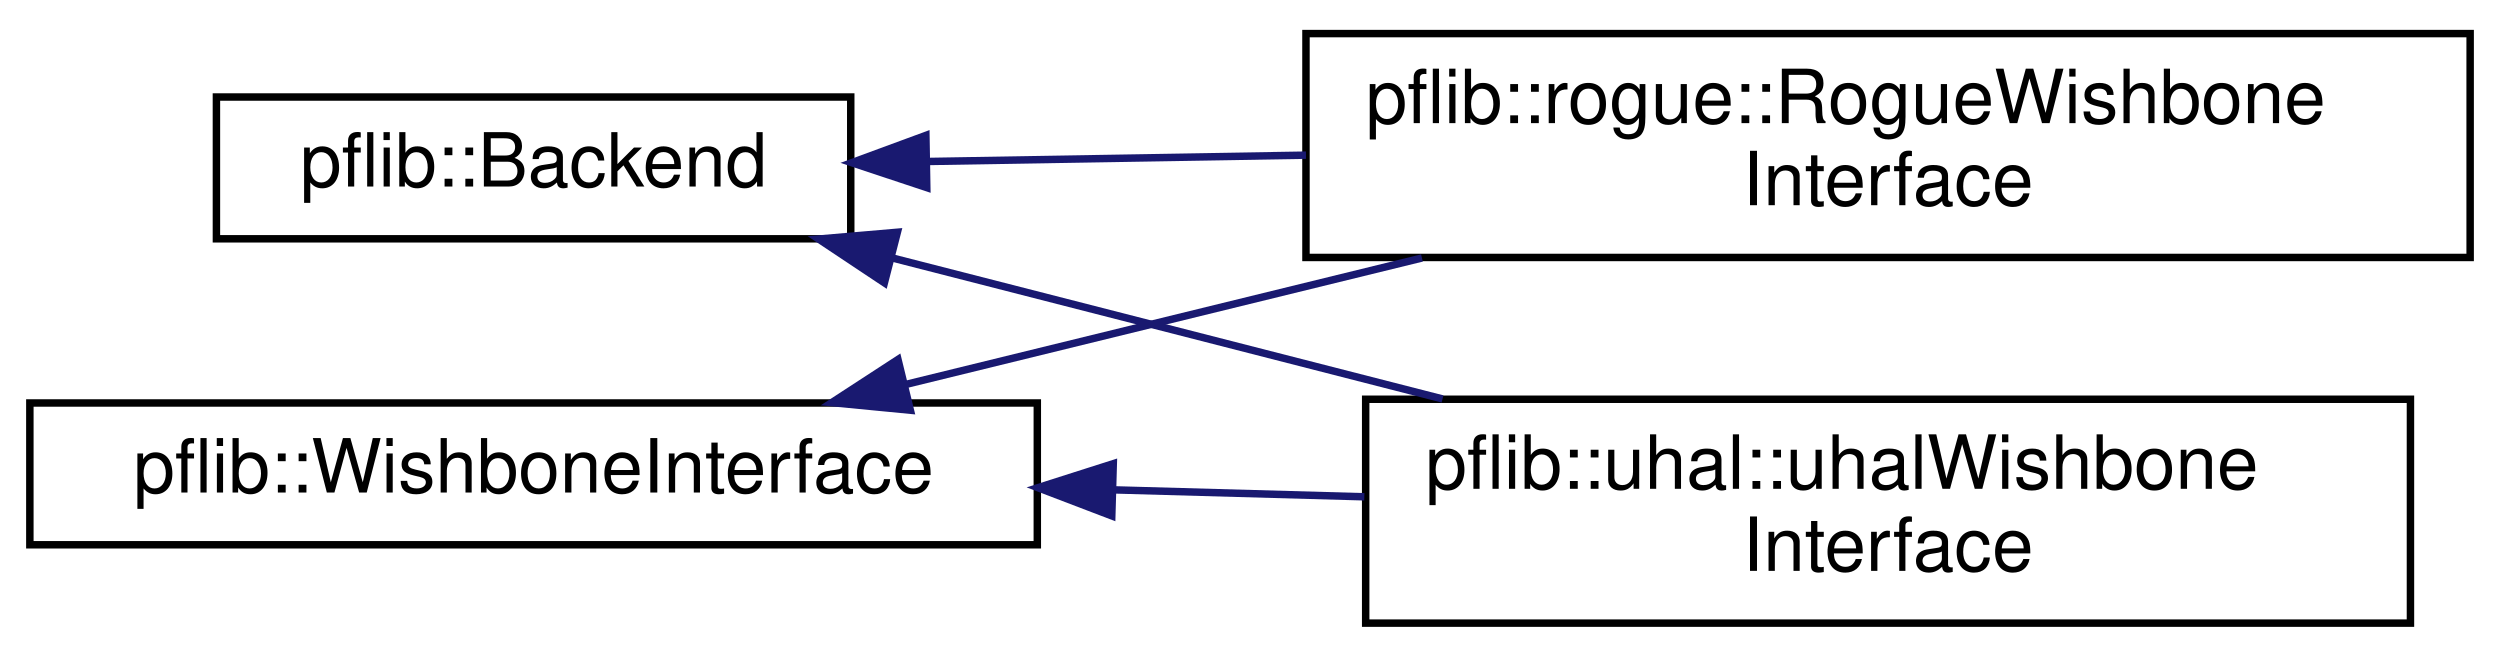
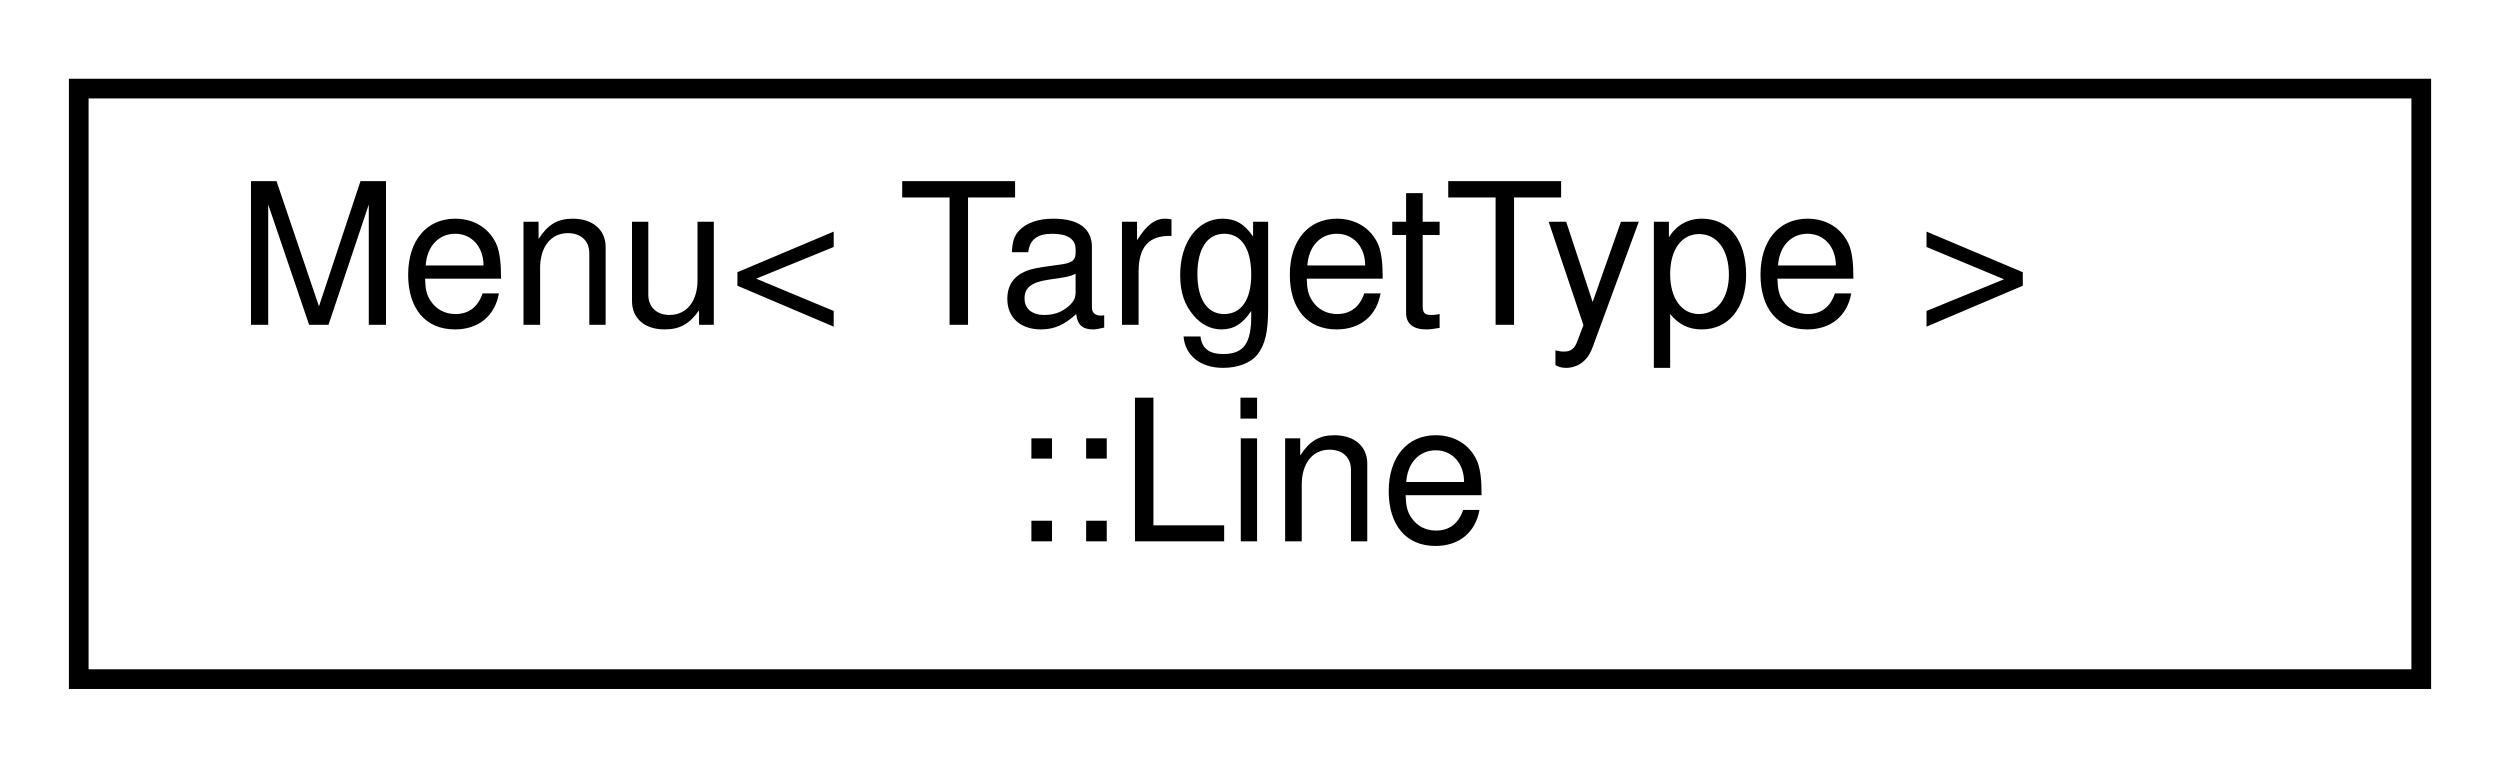
- <svg xmlns="http://www.w3.org/2000/svg" xmlns:xlink="http://www.w3.org/1999/xlink" width="335pt" height="88pt" viewBox="0.00 0.00 335.00 88.00">
-   <g id="graph0" class="graph" transform="scale(1 1) rotate(0) translate(4 84)">
+ <svg xmlns="http://www.w3.org/2000/svg" xmlns:xlink="http://www.w3.org/1999/xlink" width="127pt" height="39pt" viewBox="0.00 0.00 127.00 39.00">
+   <g id="graph0" class="graph" transform="scale(1 1) rotate(0) translate(4 35)">
    <g id="node1" class="node">
      <g id="a_node1">
-         <a xlink:href="classpflib_1_1Backend.html" target="_top" xlink:title="Abstract interface for various backend manipulations.">
-           <polygon fill="none" stroke="black" points="25,-52 25,-71 110,-71 110,-52 25,-52" />
-           <text text-anchor="middle" x="67.5" y="-59" font-family="Helvetica,sans-Serif" font-size="10.00">pflib::Backend</text>
+         <a xlink:href="classMenu_1_1Line.html" target="_top" xlink:title="A command in the menu.">
+           <polygon fill="none" stroke="black" points="0,-0.5 0,-30.5 119,-30.5 119,-0.5 0,-0.5" />
+           <text text-anchor="start" x="8" y="-18.5" font-family="Helvetica,sans-Serif" font-size="10.00">Menu&lt; TargetType &gt;</text>
+           <text text-anchor="middle" x="59.5" y="-7.5" font-family="Helvetica,sans-Serif" font-size="10.00">::Line</text>
        </a>
      </g>
    </g>
-     <g id="node2" class="node">
-       <g id="a_node2">
-         <a xlink:href="classpflib_1_1rogue_1_1RogueWishboneInterface.html" target="_top" xlink:title=" ">
-           <polygon fill="none" stroke="black" points="171,-49.5 171,-79.5 327,-79.5 327,-49.5 171,-49.5" />
-           <text text-anchor="start" x="179" y="-67.5" font-family="Helvetica,sans-Serif" font-size="10.00">pflib::rogue::RogueWishbone</text>
-           <text text-anchor="middle" x="249" y="-56.5" font-family="Helvetica,sans-Serif" font-size="10.00">Interface</text>
-         </a>
-       </g>
-     </g>
-     <g id="edge1" class="edge">
-       <path fill="none" stroke="midnightblue" d="M120.24,-62.36C136.07,-62.63 153.85,-62.93 171,-63.21" />
-       <polygon fill="midnightblue" stroke="midnightblue" points="120.19,-58.86 110.13,-62.2 120.07,-65.86 120.19,-58.86" />
-     </g>
-     <g id="node3" class="node">
-       <g id="a_node3">
-         <a xlink:href="classpflib_1_1uhal_1_1uhalWishboneInterface.html" target="_top" xlink:title=" ">
-           <polygon fill="none" stroke="black" points="179,-0.5 179,-30.5 319,-30.5 319,-0.5 179,-0.5" />
-           <text text-anchor="start" x="187" y="-18.5" font-family="Helvetica,sans-Serif" font-size="10.00">pflib::uhal::uhalWishbone</text>
-           <text text-anchor="middle" x="249" y="-7.5" font-family="Helvetica,sans-Serif" font-size="10.00">Interface</text>
-         </a>
-       </g>
-     </g>
-     <g id="edge2" class="edge">
-       <path fill="none" stroke="midnightblue" d="M115.39,-49.48C137.99,-43.69 165.33,-36.69 189.3,-30.54" />
-       <polygon fill="midnightblue" stroke="midnightblue" points="114.51,-46.1 105.69,-51.97 116.25,-52.88 114.51,-46.1" />
-     </g>
-     <g id="node4" class="node">
-       <g id="a_node4">
-         <a xlink:href="classpflib_1_1WishboneInterface.html" target="_top" xlink:title="Abstract interface for wishbone transactions, used by ~all classes in pflib.">
-           <polygon fill="none" stroke="black" points="0,-11 0,-30 135,-30 135,-11 0,-11" />
-           <text text-anchor="middle" x="67.5" y="-18" font-family="Helvetica,sans-Serif" font-size="10.00">pflib::WishboneInterface</text>
-         </a>
-       </g>
-     </g>
-     <g id="edge3" class="edge">
-       <path fill="none" stroke="midnightblue" d="M117.27,-32.46C138.62,-37.69 163.92,-43.89 186.54,-49.43" />
-       <polygon fill="midnightblue" stroke="midnightblue" points="117.99,-29.03 107.45,-30.05 116.33,-35.83 117.99,-29.03" />
-     </g>
-     <g id="edge4" class="edge">
-       <path fill="none" stroke="midnightblue" d="M145.23,-18.36C156.39,-18.05 167.82,-17.73 178.82,-17.43" />
-       <polygon fill="midnightblue" stroke="midnightblue" points="144.98,-14.87 135.08,-18.65 145.18,-21.87 144.98,-14.87" />
-     </g>
  </g>
</svg>
